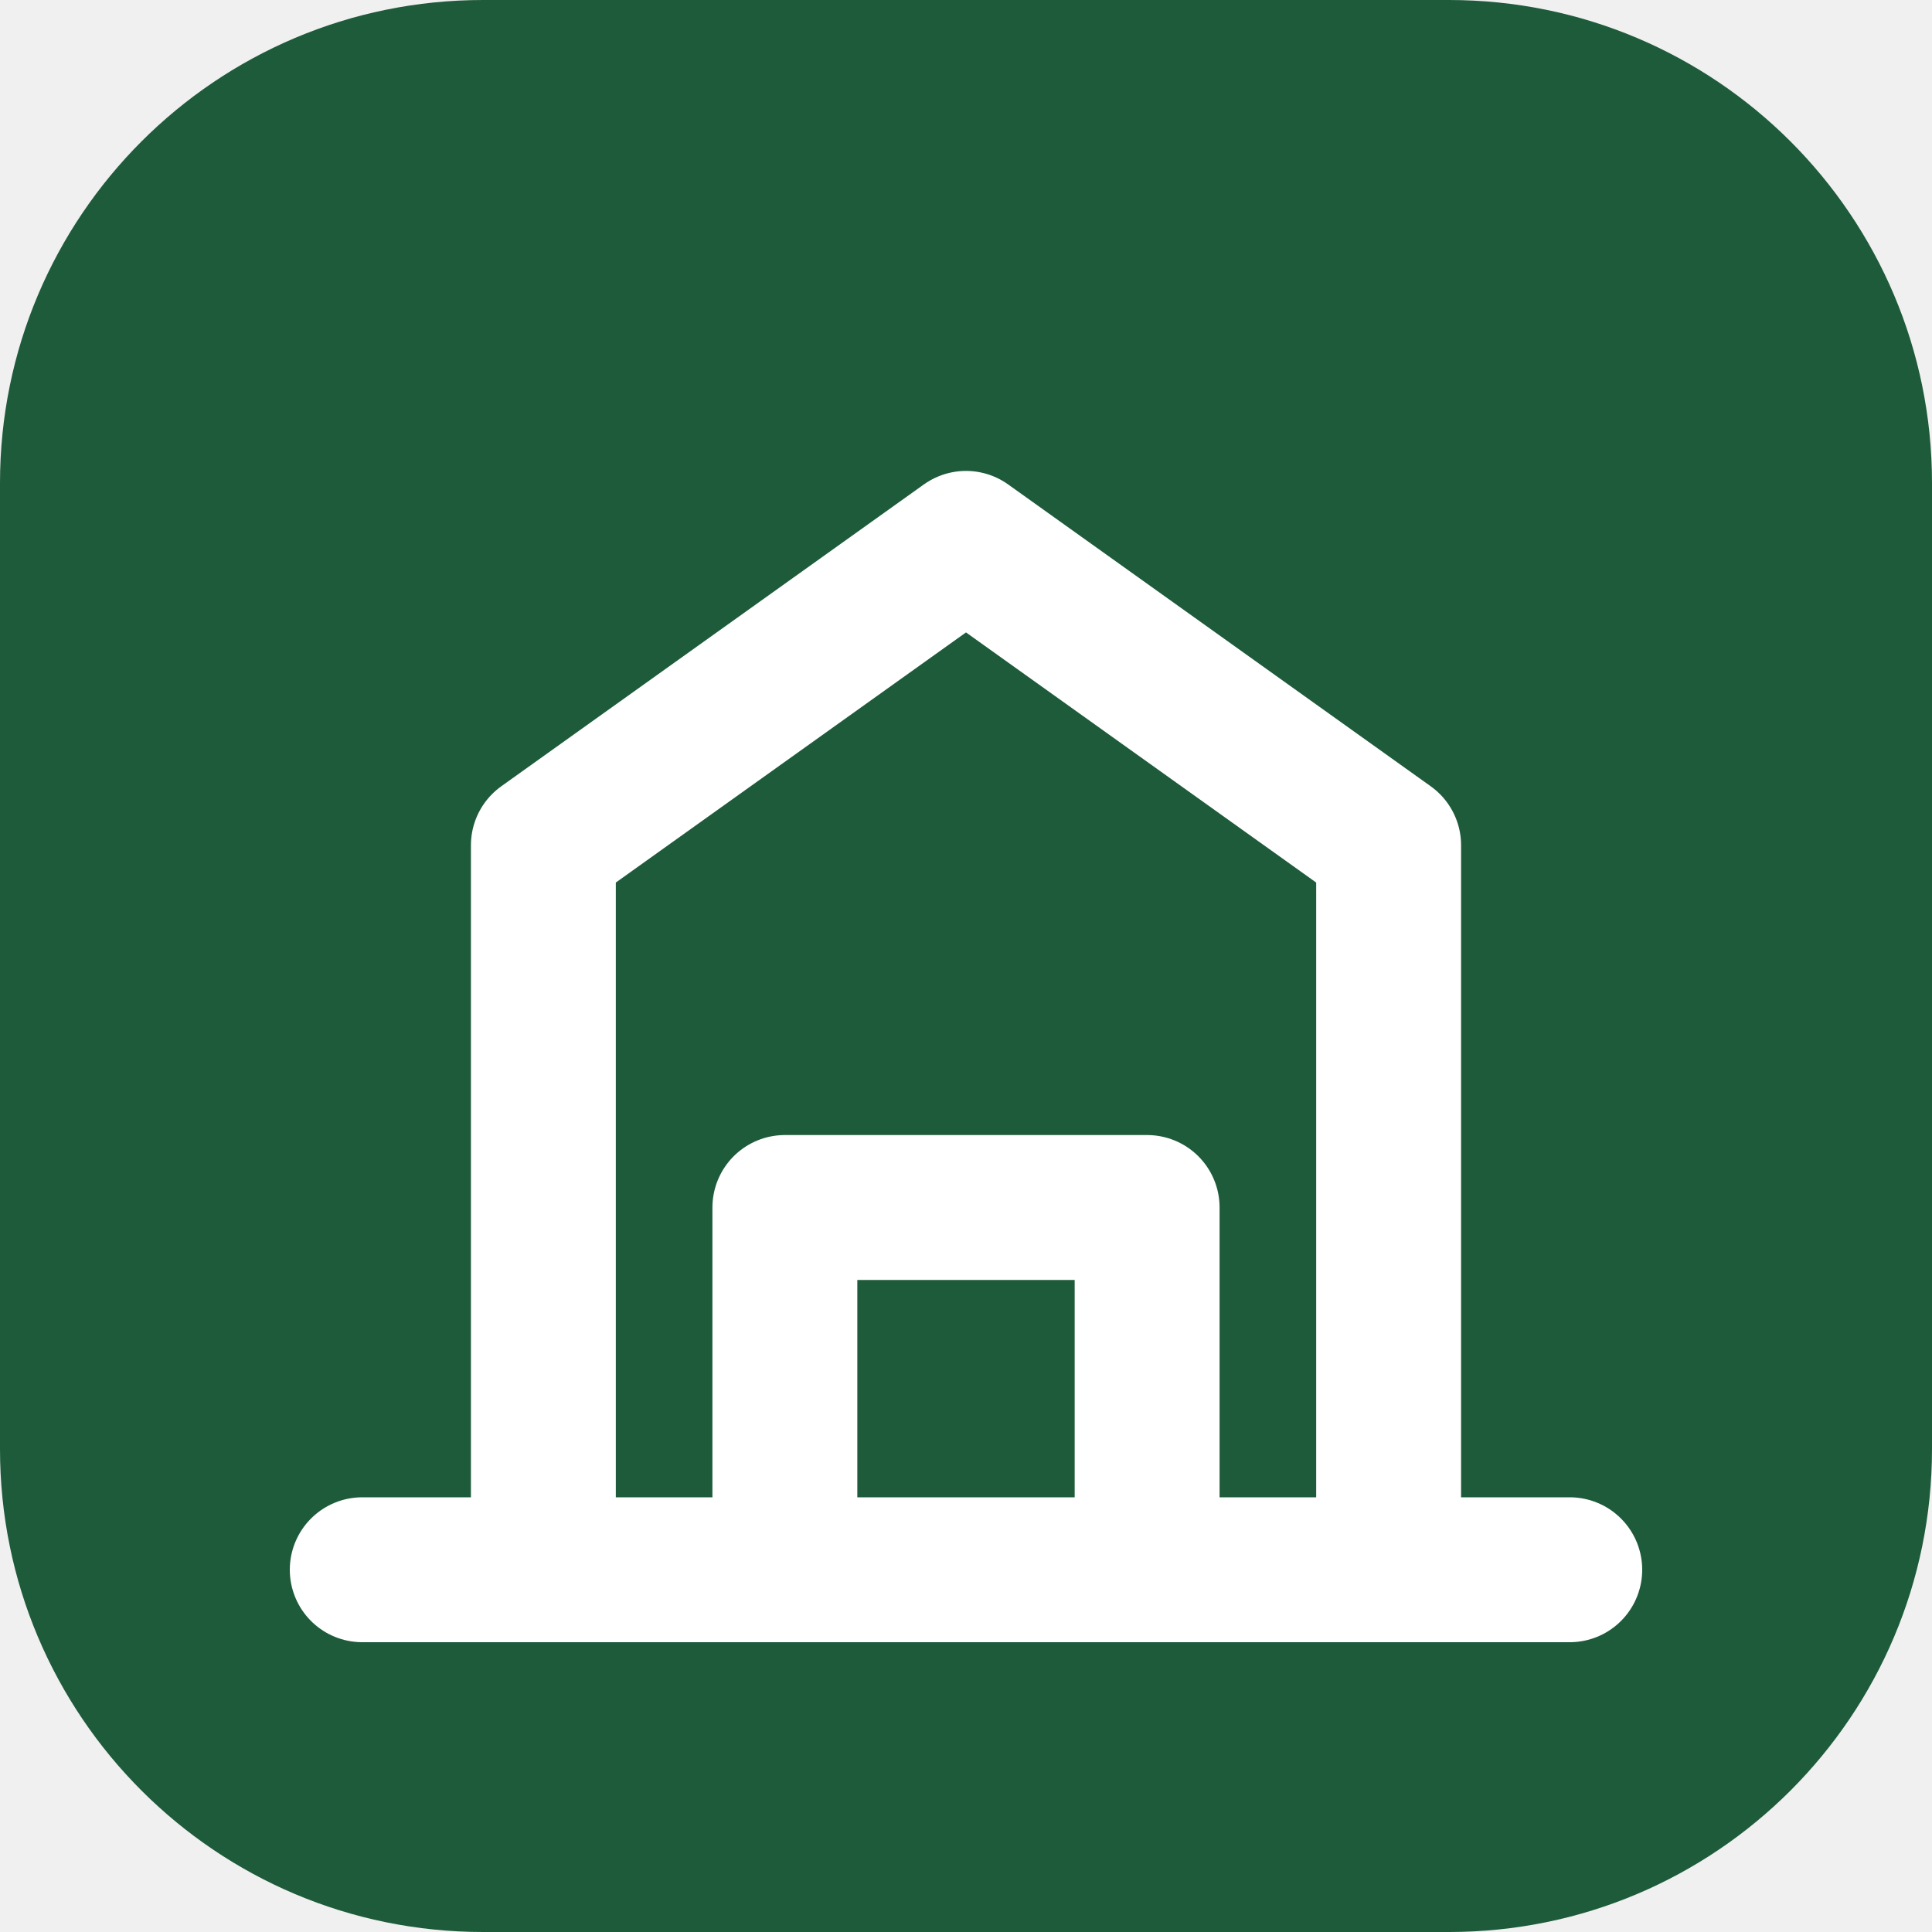
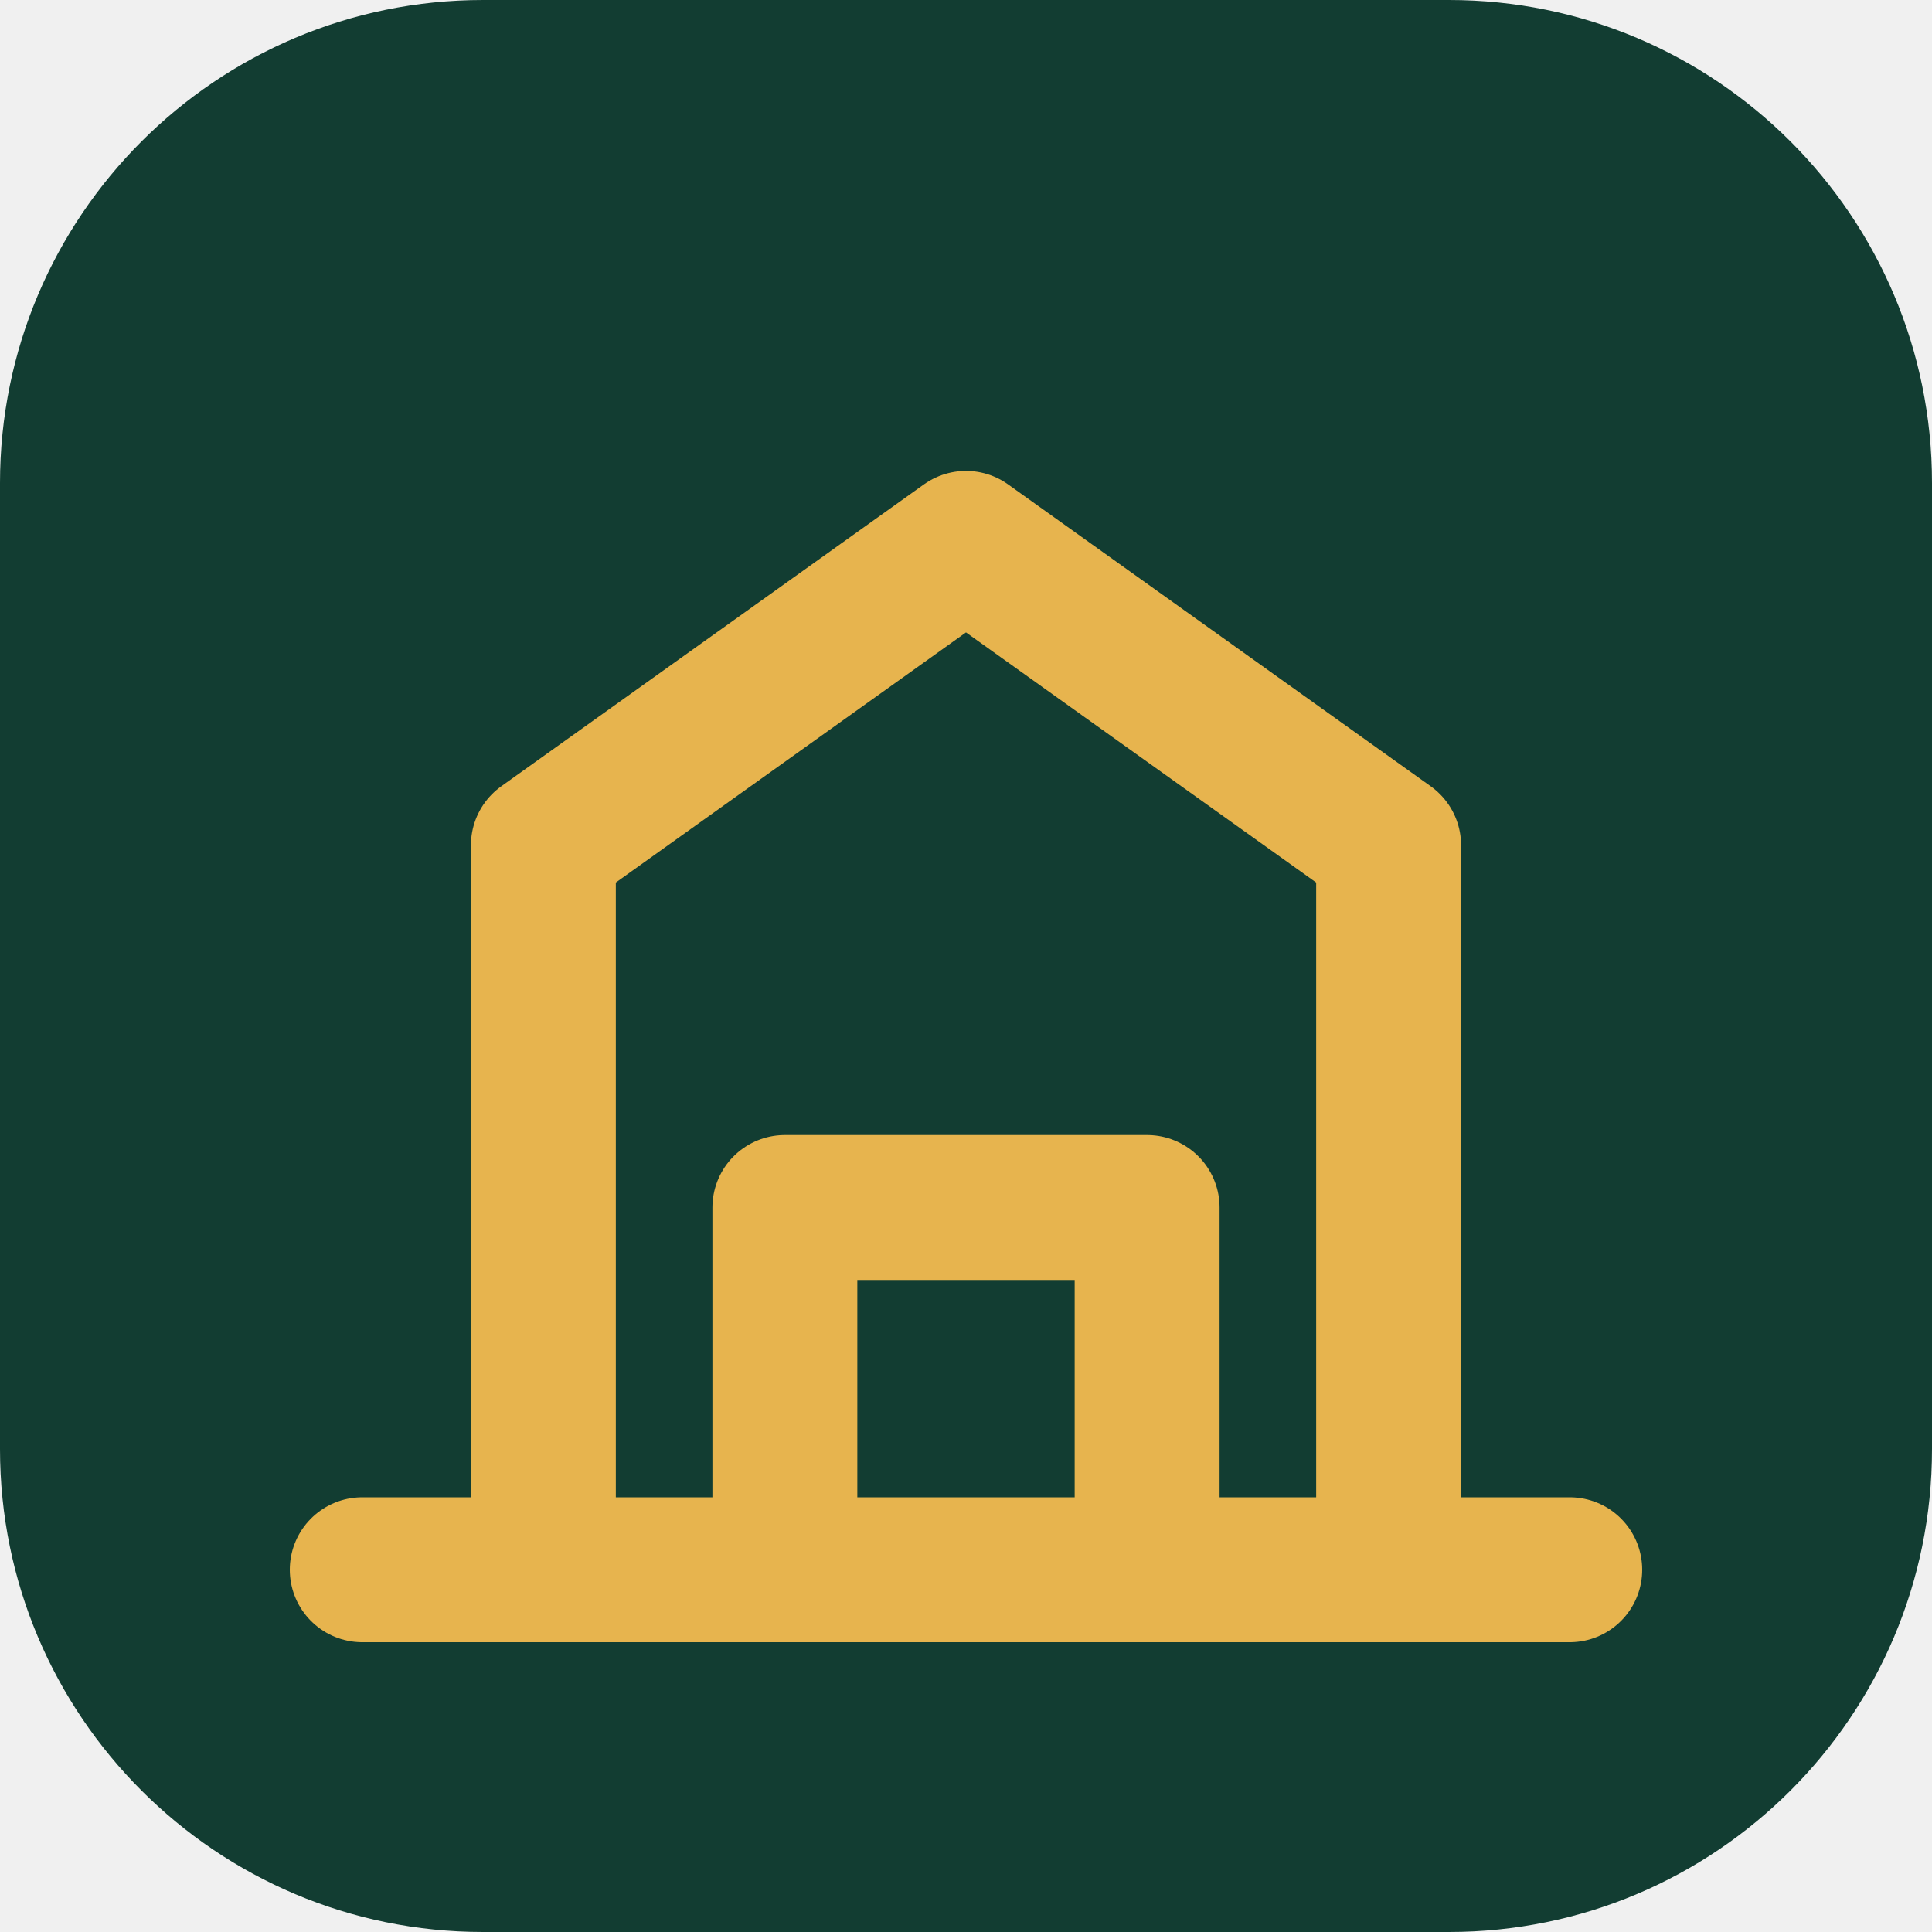
<svg xmlns="http://www.w3.org/2000/svg" viewBox="0 0 32 32">
-   <rect width="32" height="32" rx="8" fill="#1e5b3a" />
-   <path d="M6 26h20M9 26V14l7-5 7 5v12M13 26v-6h6v6" fill="none" stroke="#fff" stroke-width="2.4" stroke-linejoin="round" stroke-linecap="round" />
+   <rect width="32" height="32" rx="8" fill="#123d32" />
+   <path d="M6 26h20M9 26V14l7-5 7 5v12M13 26v-6h6v6" fill="none" stroke="#e7b44e" stroke-width="2.4" stroke-linejoin="round" stroke-linecap="round" />
</svg>
